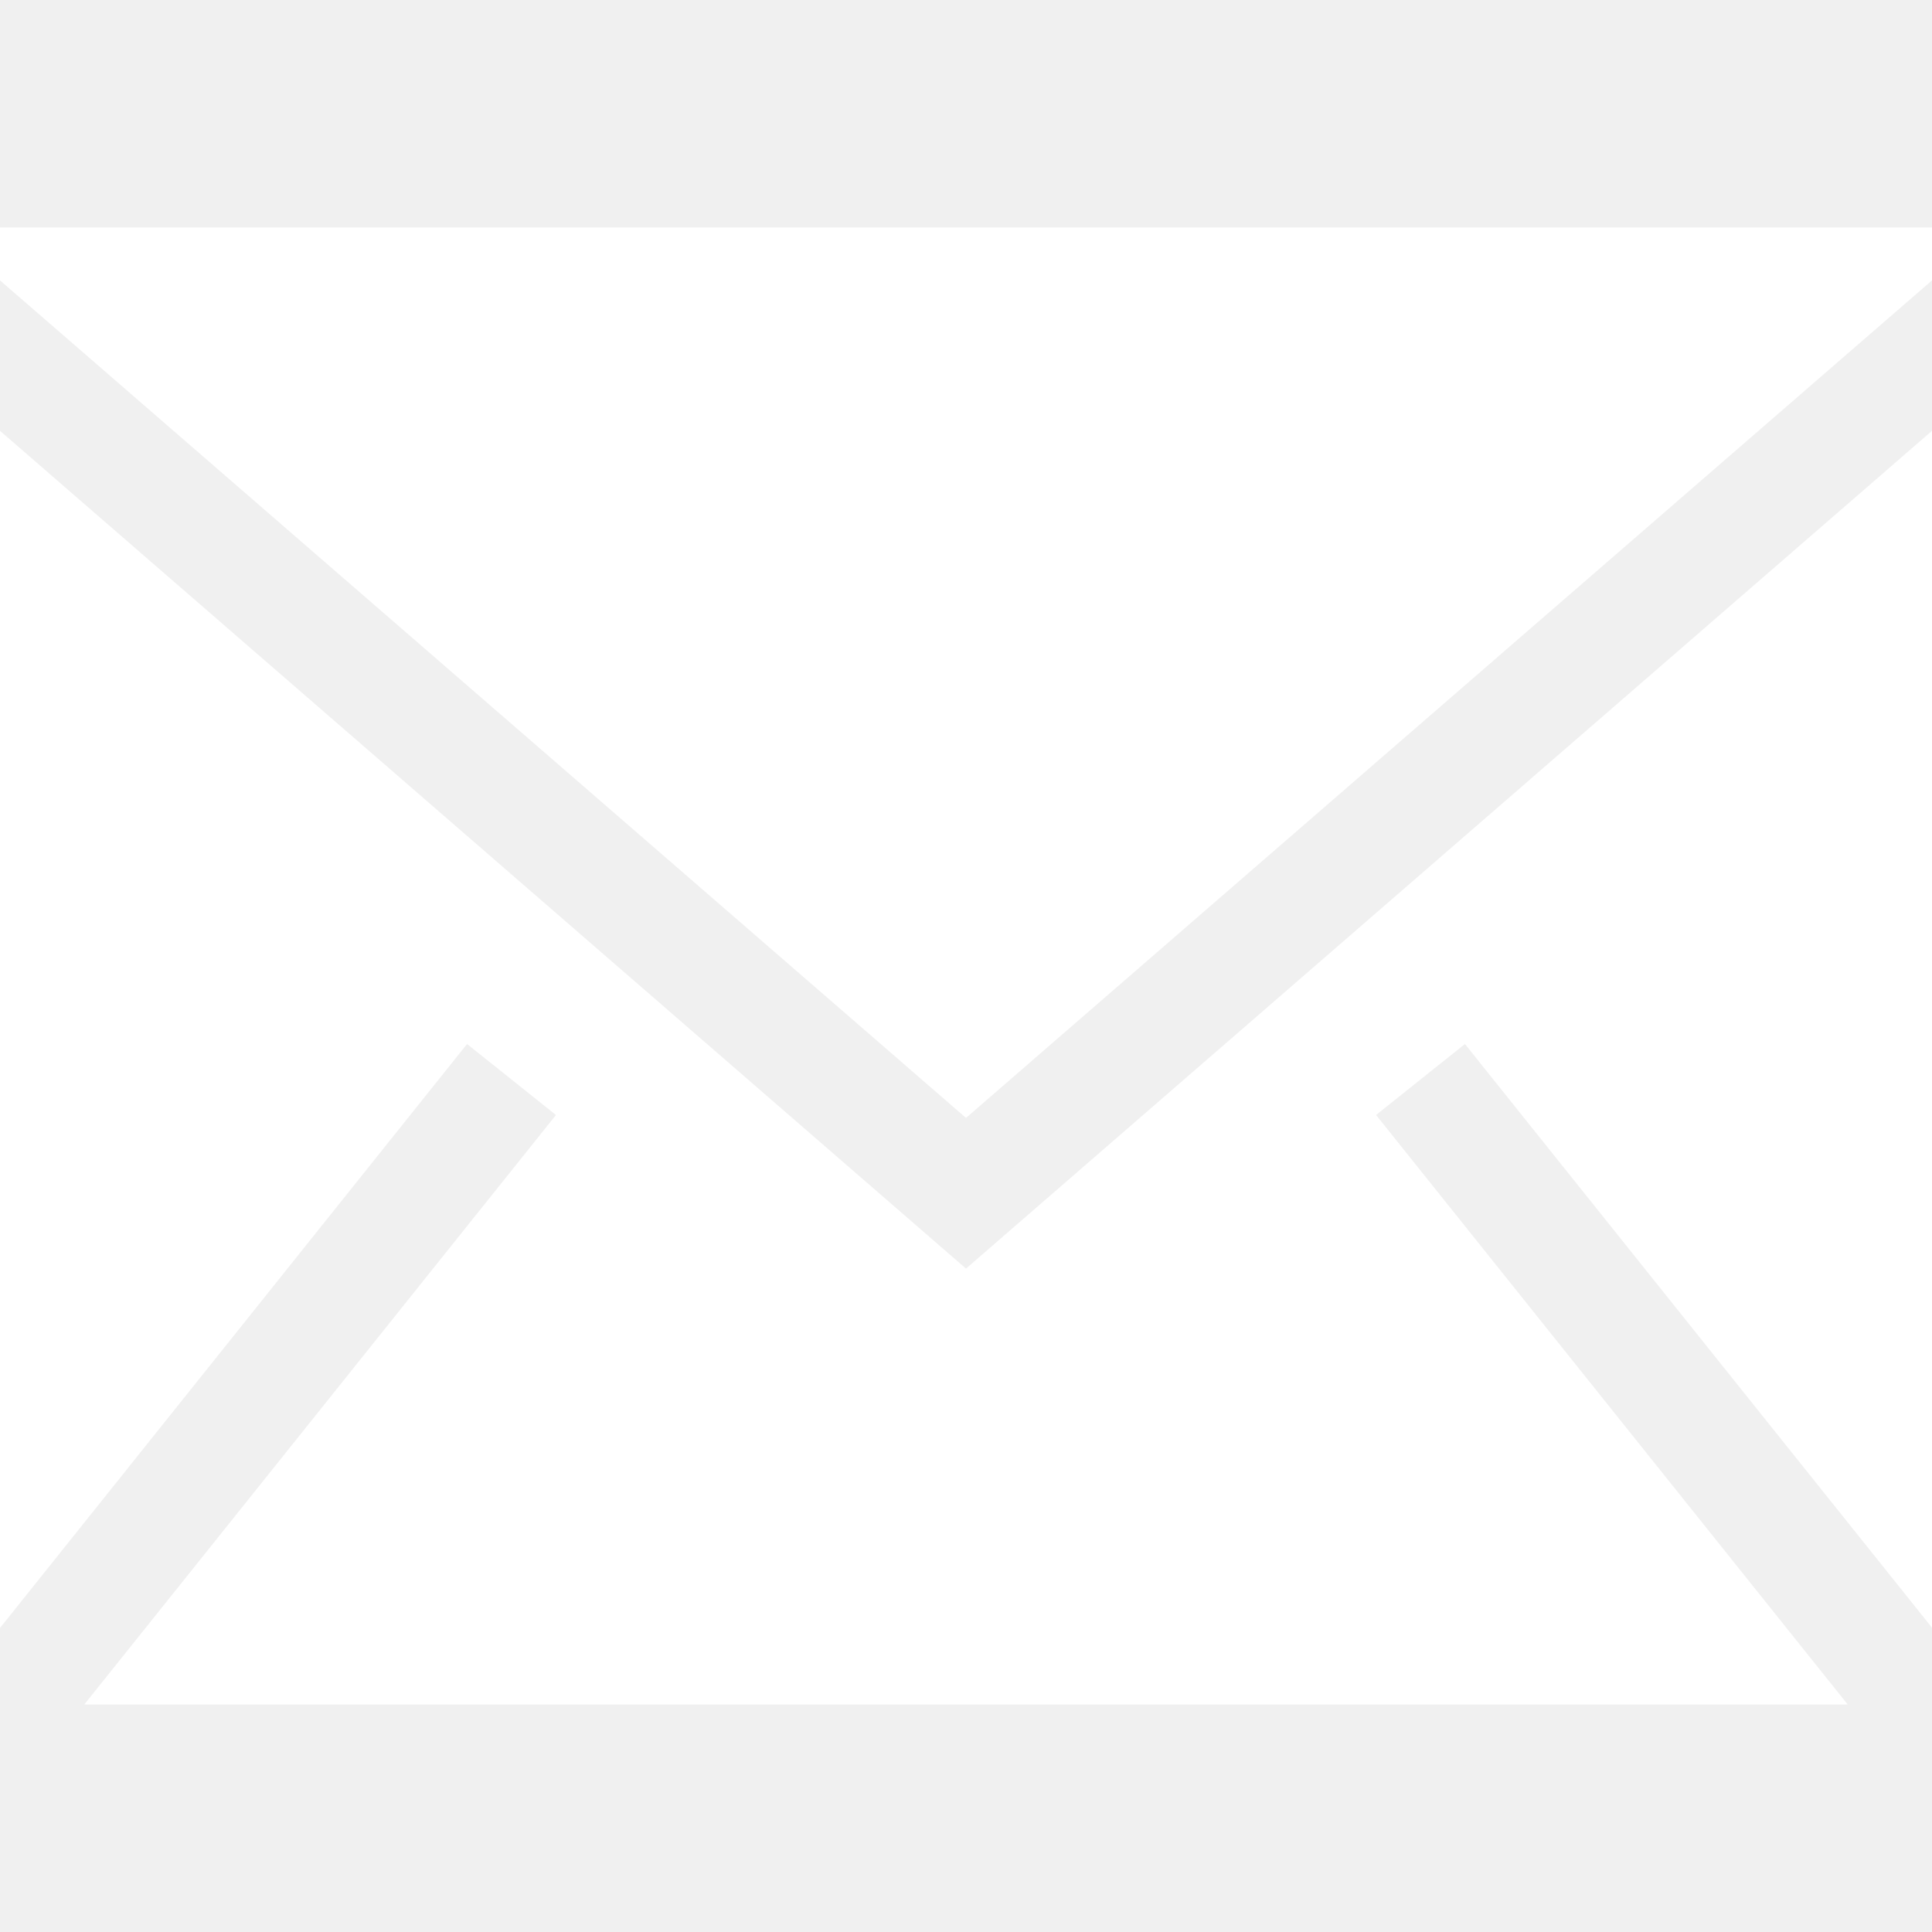
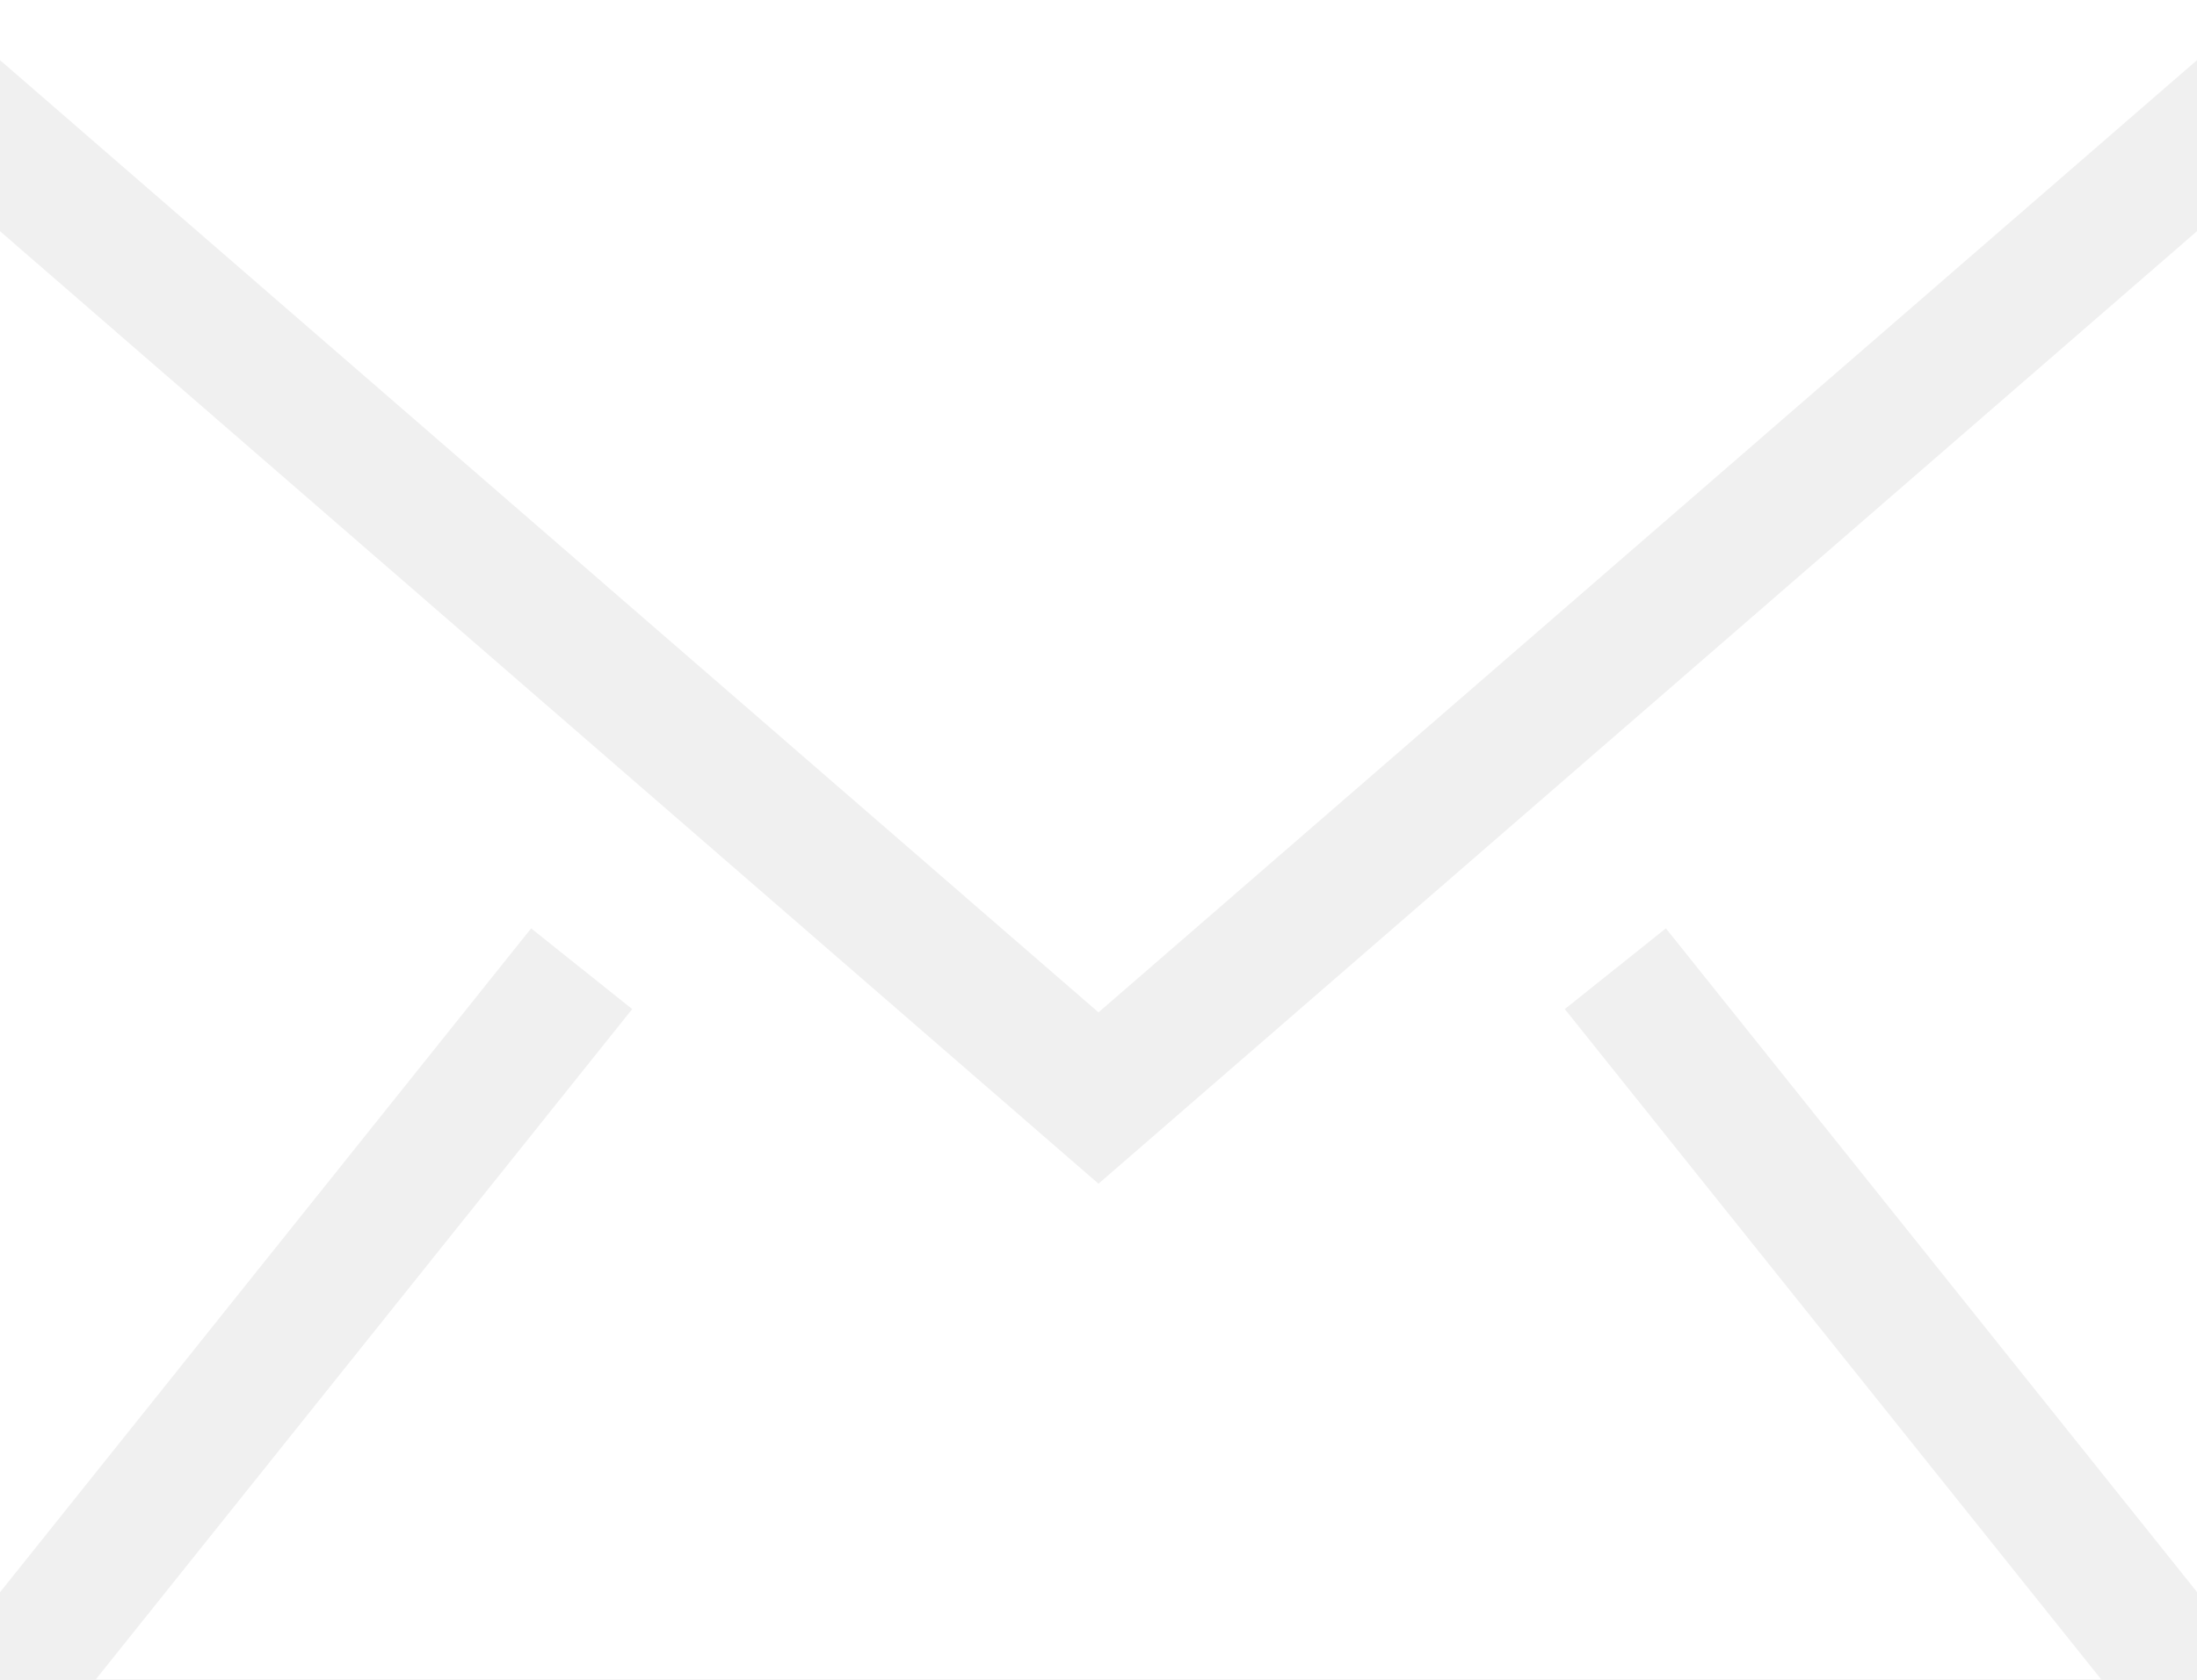
- <svg xmlns="http://www.w3.org/2000/svg" id="Layer_1" version="1.1" viewBox="0 0 800 800">
+ <svg xmlns="http://www.w3.org/2000/svg" id="Layer_1" version="1.1" viewBox="0 0 800 611.6">
  <defs>
    <style>
      .st0 {
        fill: #fff;
        fill-rule: evenodd;
      }
    </style>
  </defs>
-   <path class="st0" d="M800,178.4v495.6l-193.4-241.7-36.8,29.4,195.3,244.1H34.9l195.3-244.1-36.8-29.4L0,674.1V178.4l400,346.9,400-346.9ZM800,94.2v21.9l-400,346.8L0,116.1v-21.9h800Z" />
+   <path class="st0" d="M800,84.2v495.6l-193.4-241.7-36.8,29.4,195.3,244.1H34.9l195.3-244.1-36.8-29.4L0,579.9V84.2l400,346.9L800,84.2ZM800,0v21.9l-400,346.8L0,21.9V0h800Z" />
</svg>
